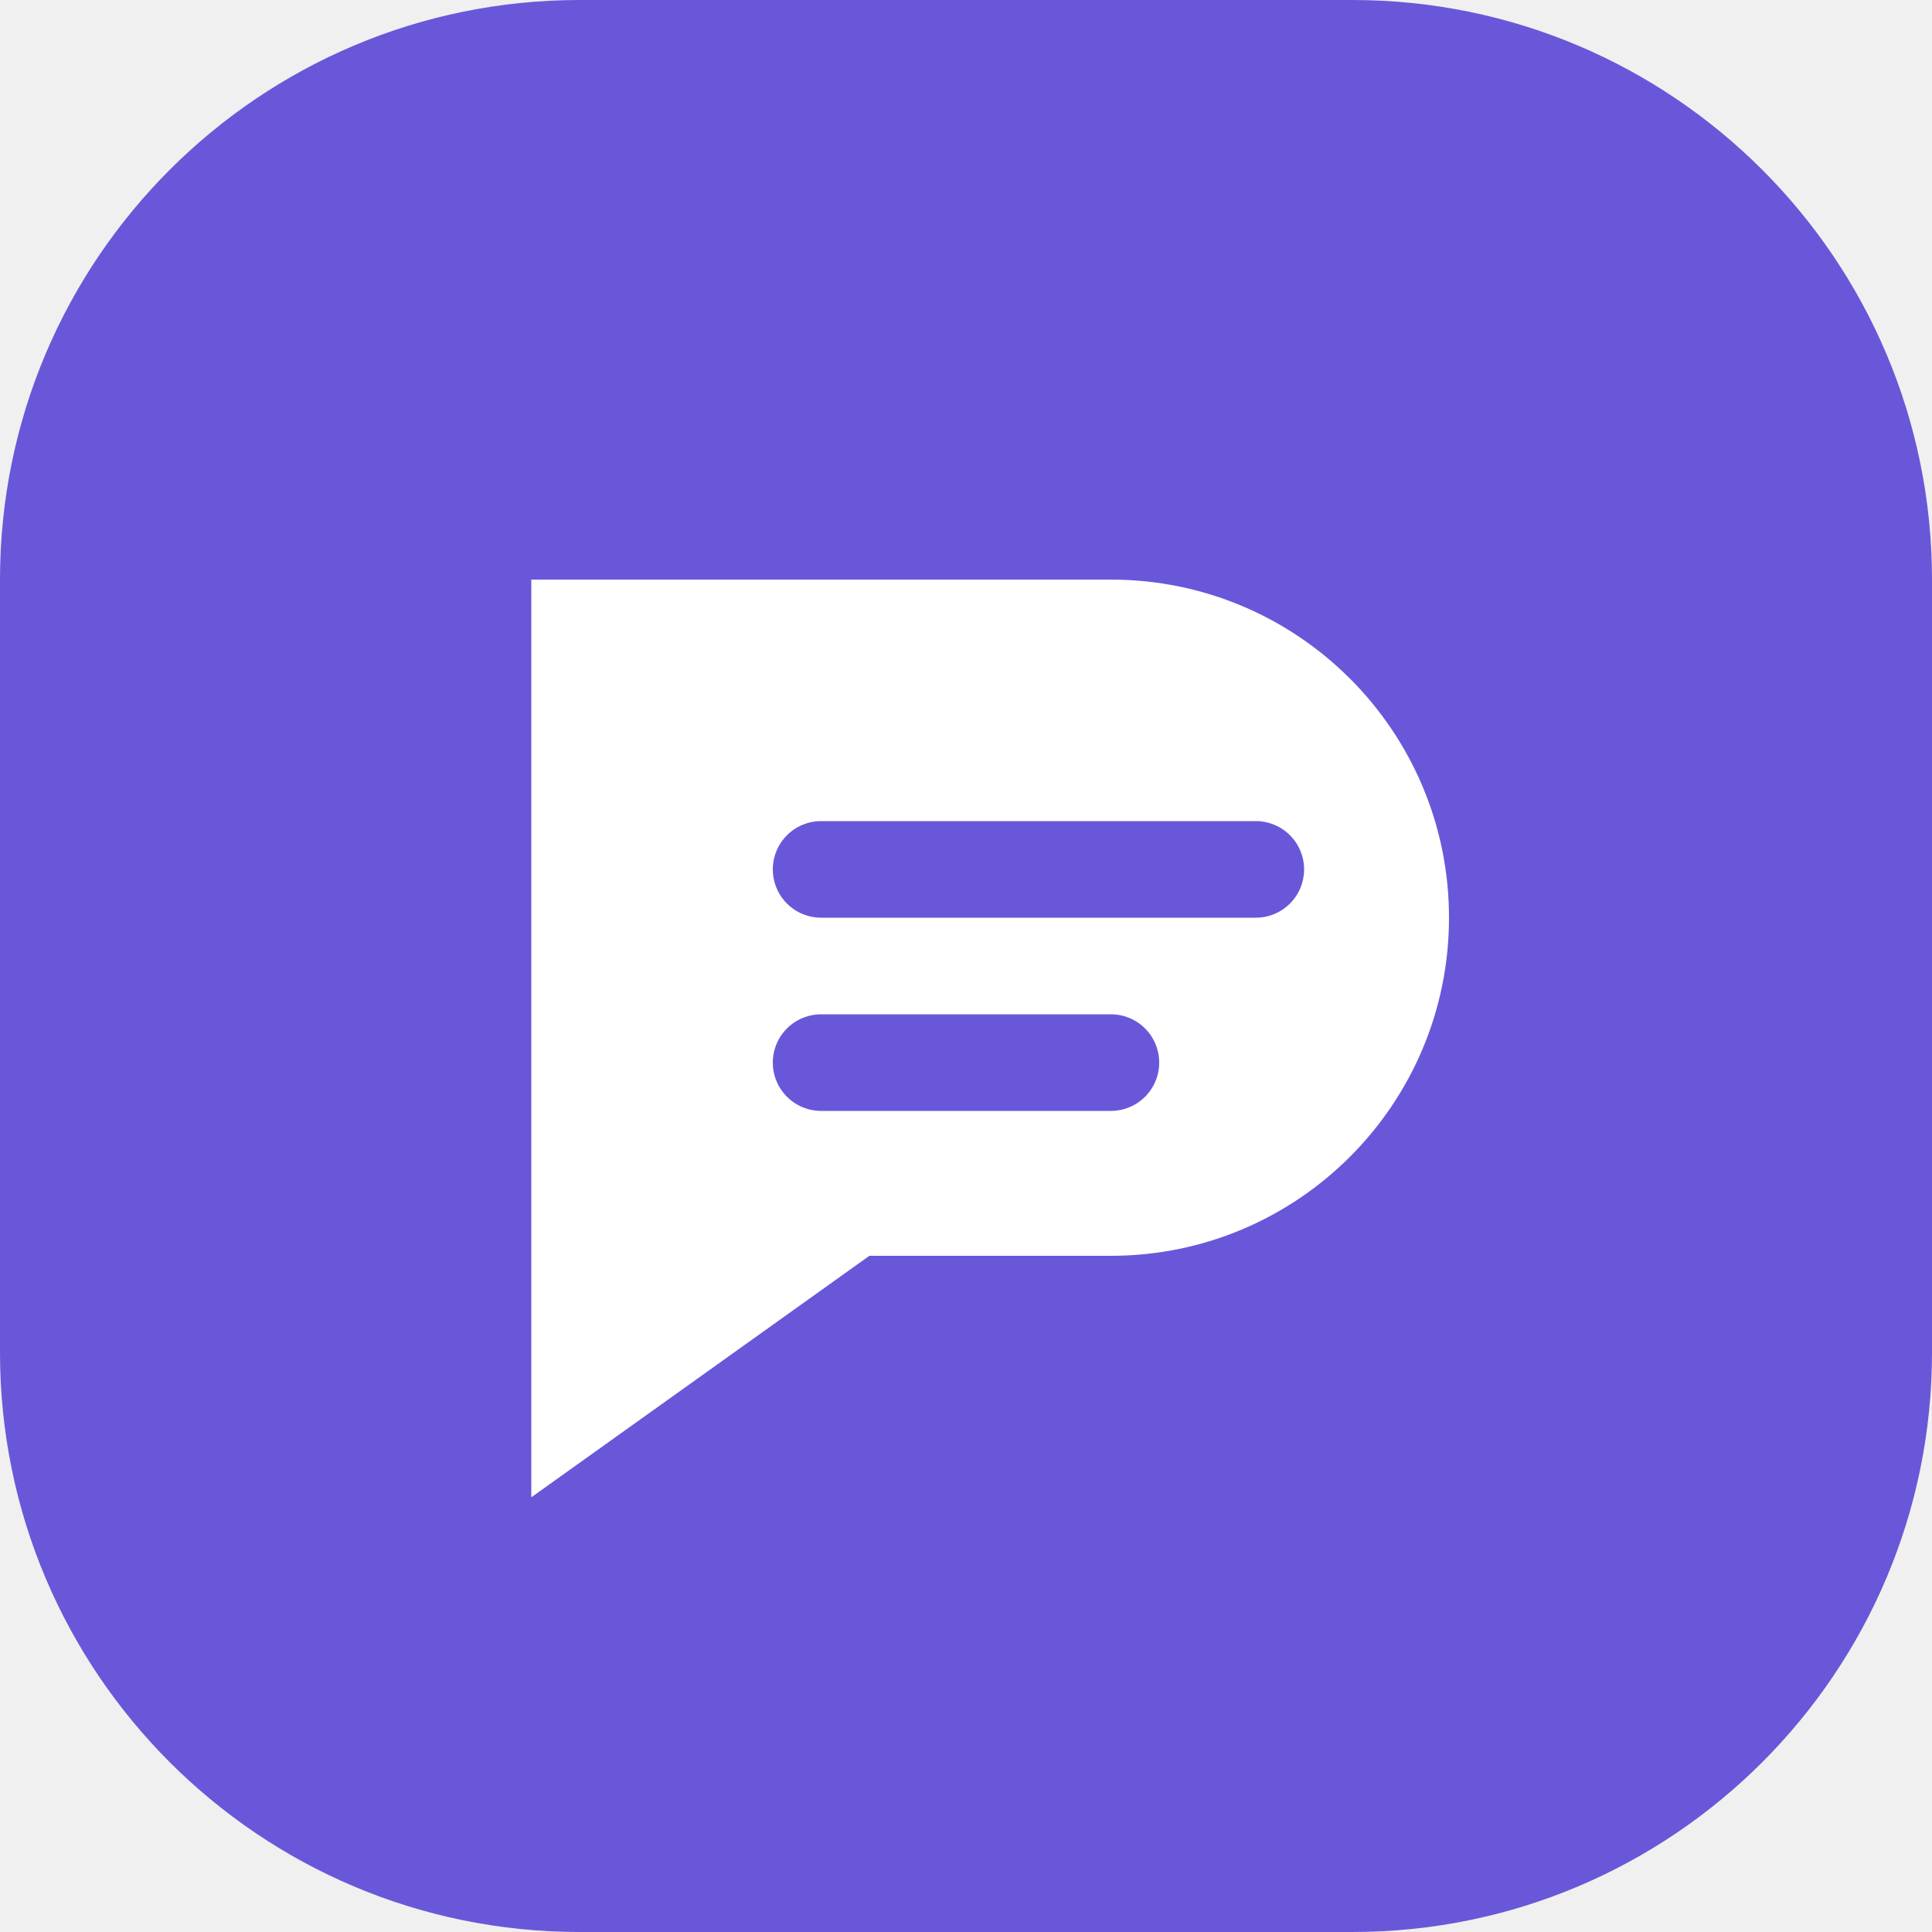
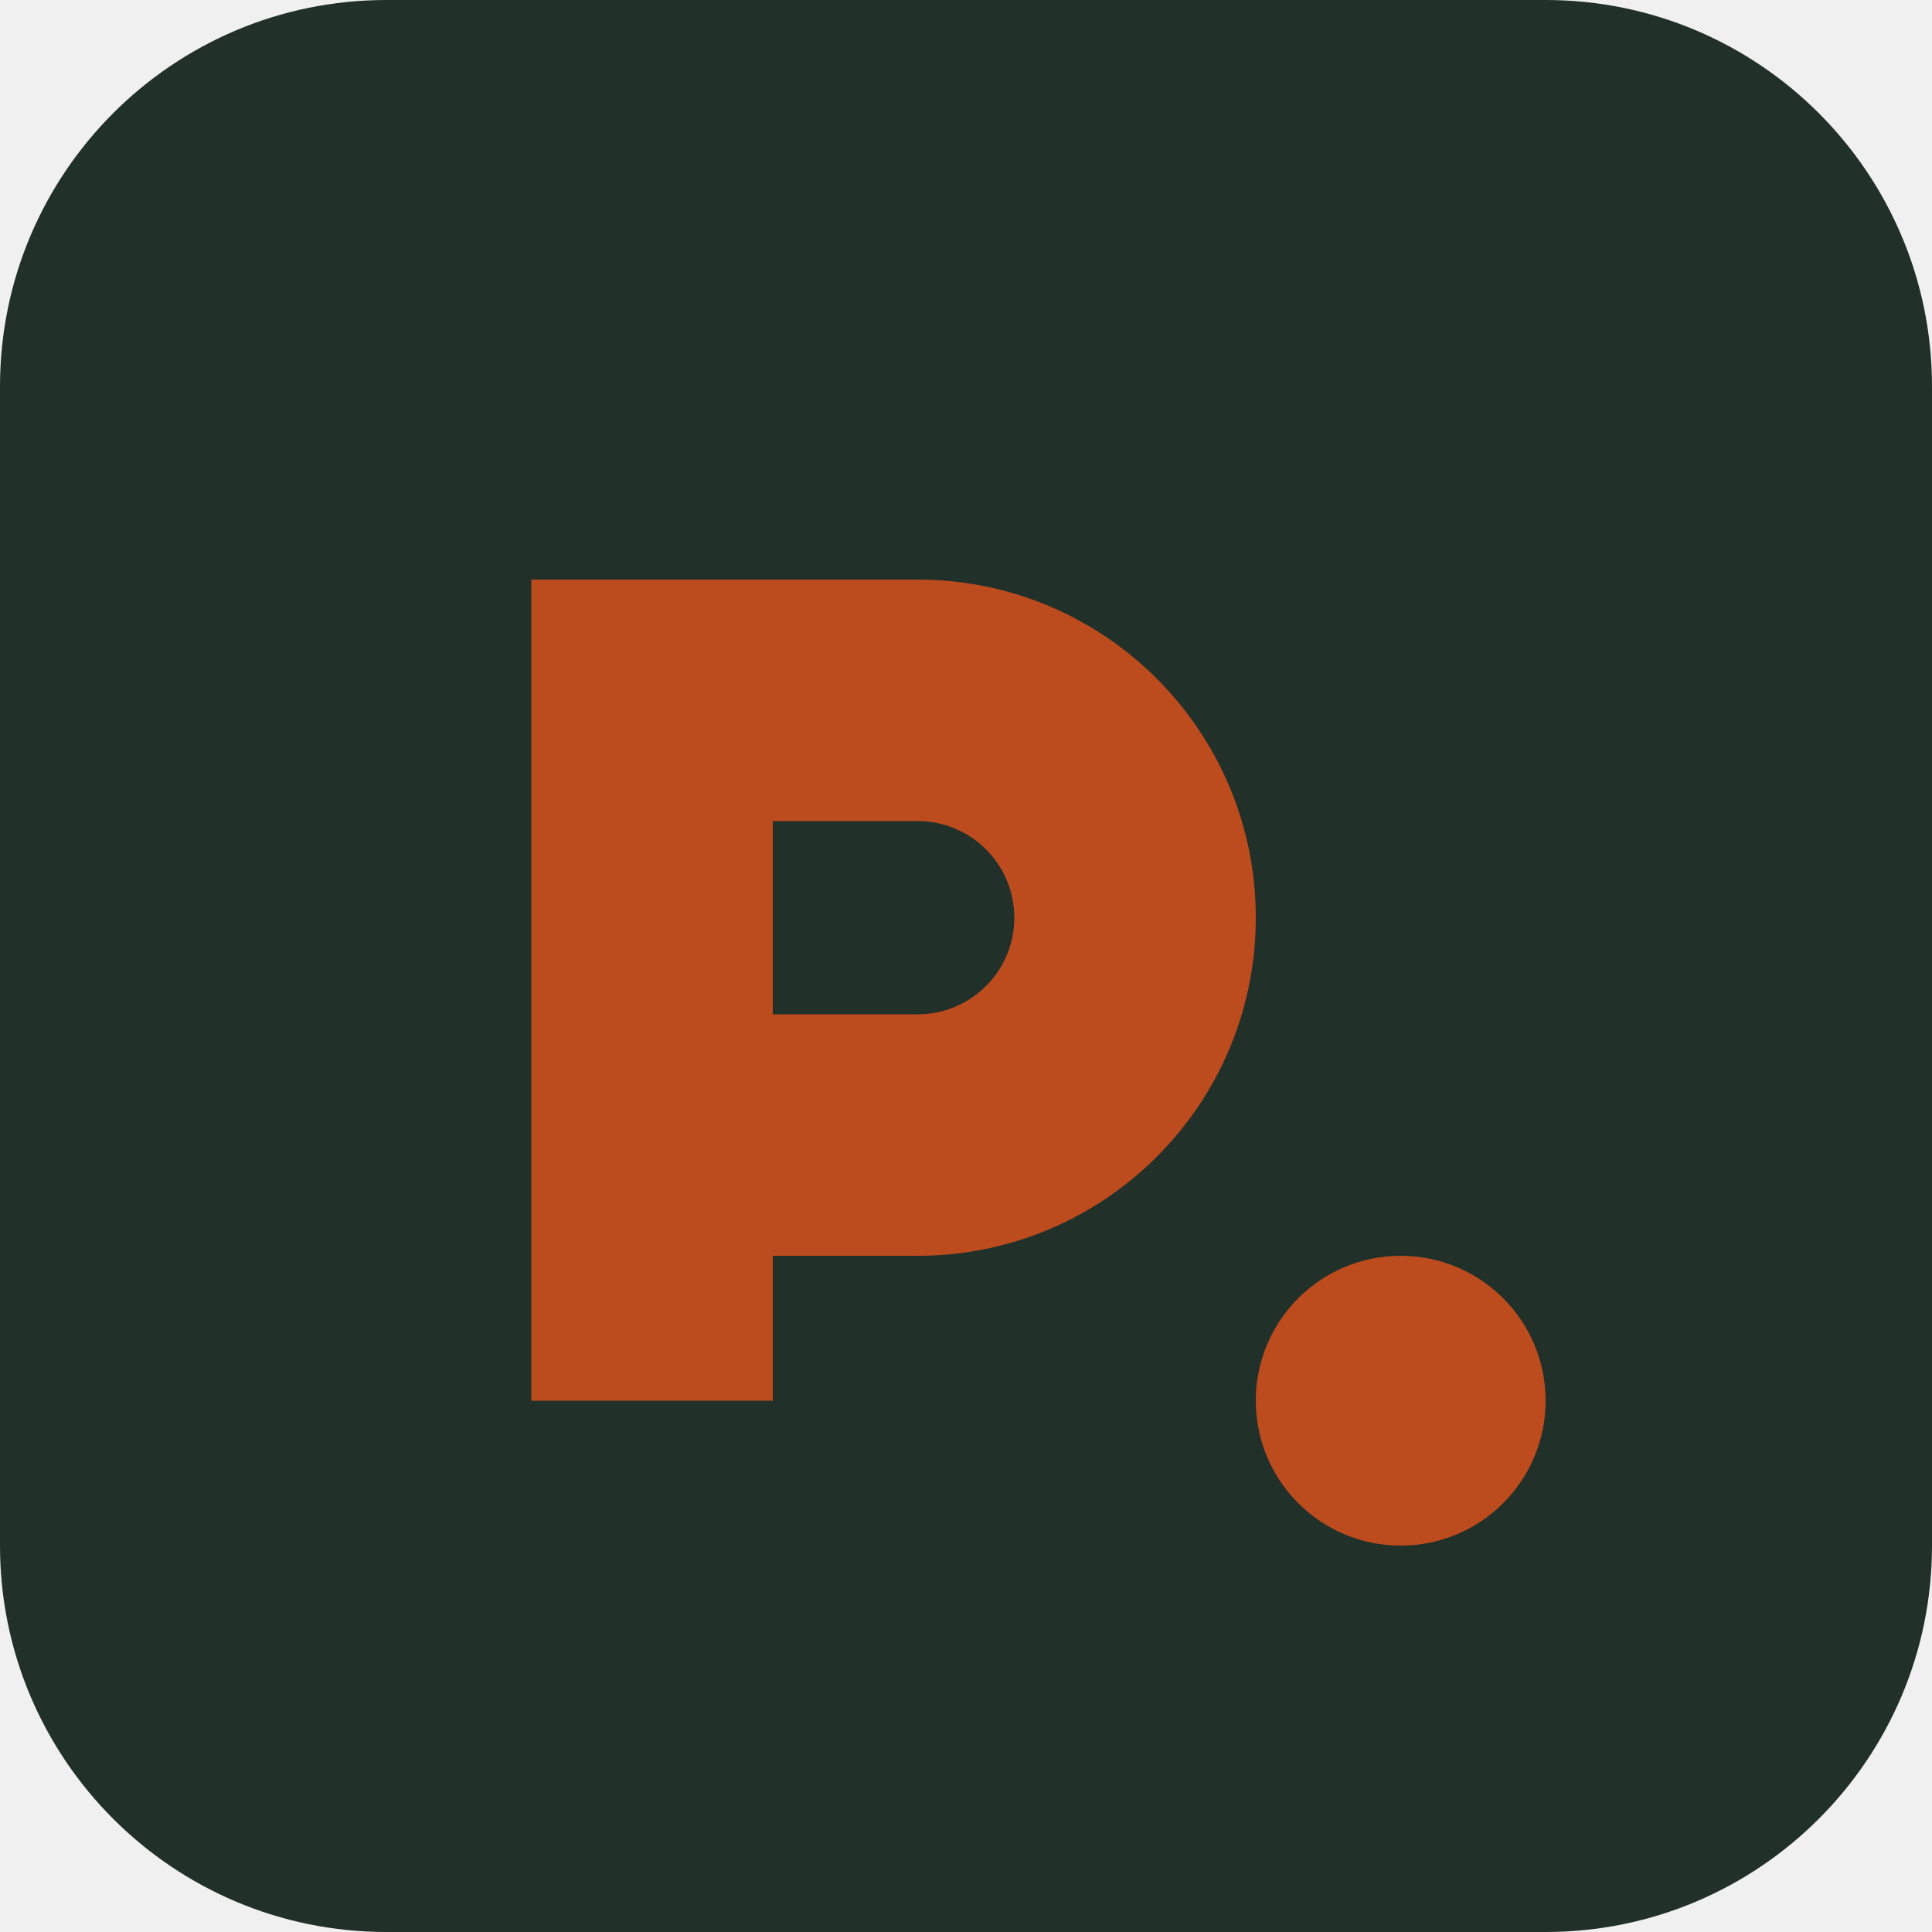
<svg xmlns="http://www.w3.org/2000/svg" viewBox="0 0 40 40">
-   <rect width="40" height="40" rx="12" fill="#6957d9" />
-   <path d="M11 12h12a7 7 0 0 1 0 14h-5l-7 5V12z" fill="white" />
-   <path d="M17 18h9M17 22h6" fill="none" stroke="#6957d9" stroke-width="2" stroke-linecap="round" />
+   <rect width="40" height="40" rx="8" fill="#22302A" />
+   <path d="M11 29V12h8a7 7 0 0 1 0 14h-3v3h-5zm5-8h3a2 2 0 0 0 0-4h-3v4z" fill="#BC4B1E" />
+   <circle cx="29" cy="29" r="3" fill="#BC4B1E" />
</svg>
